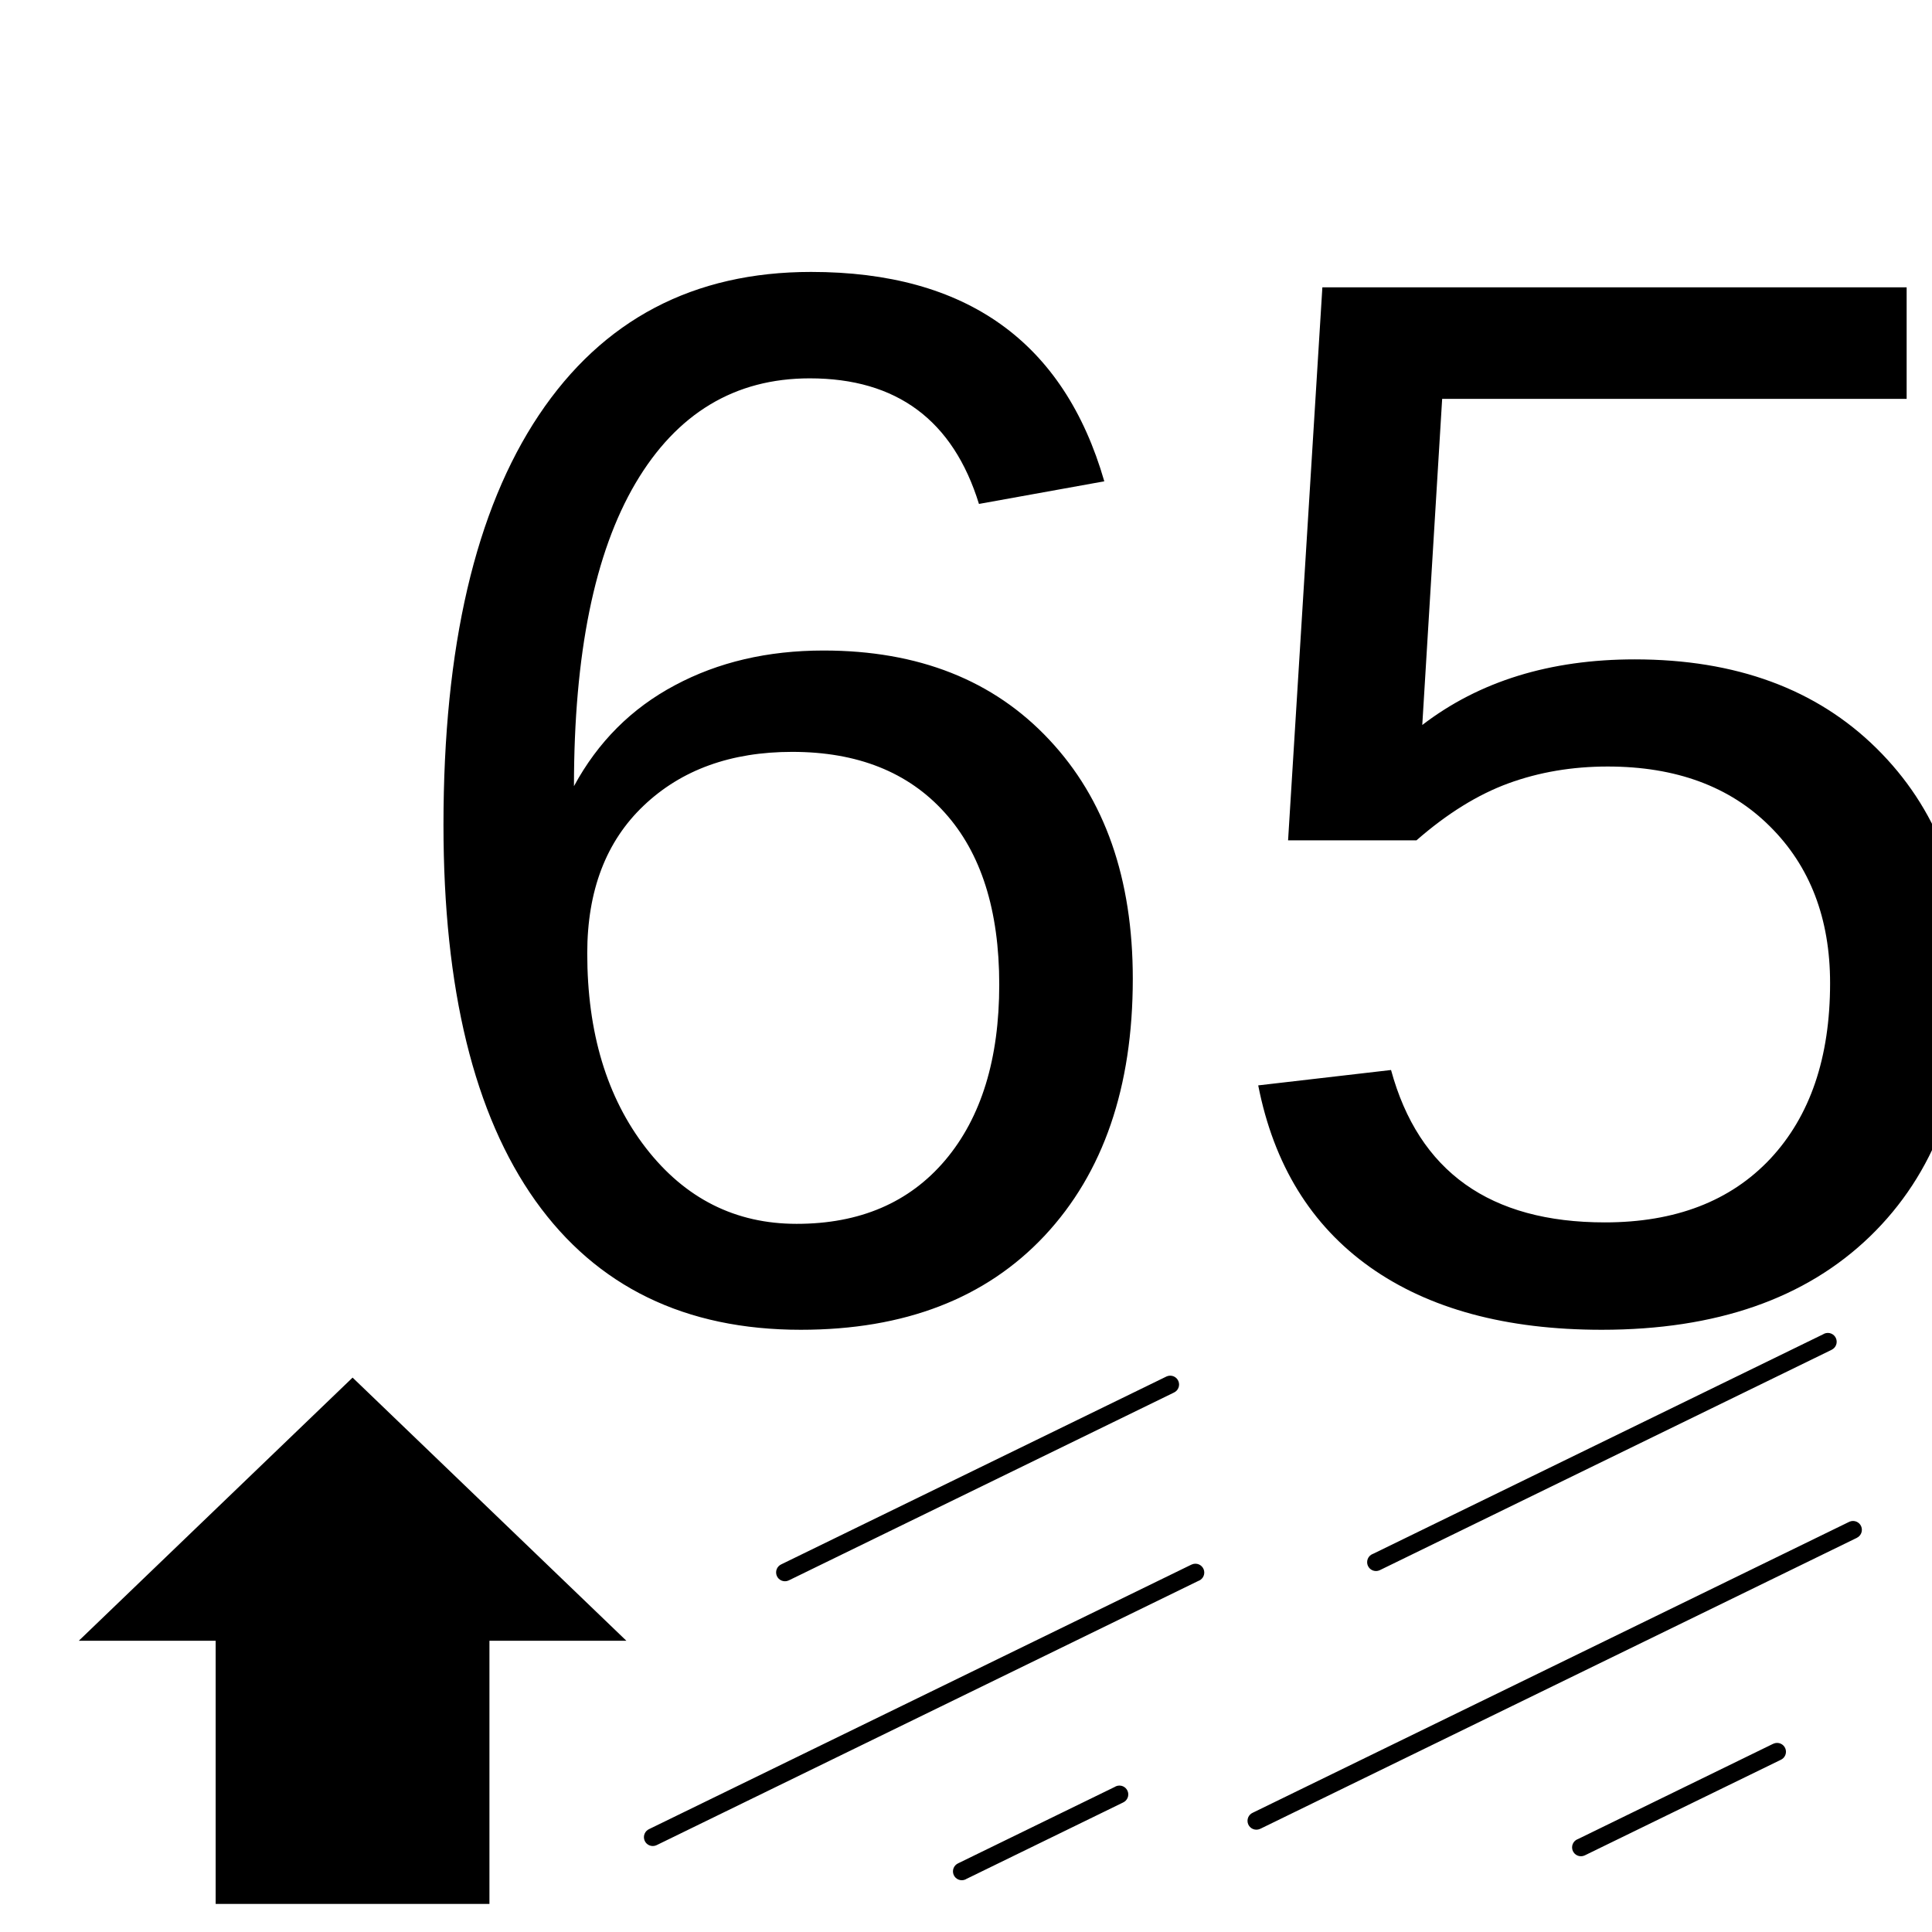
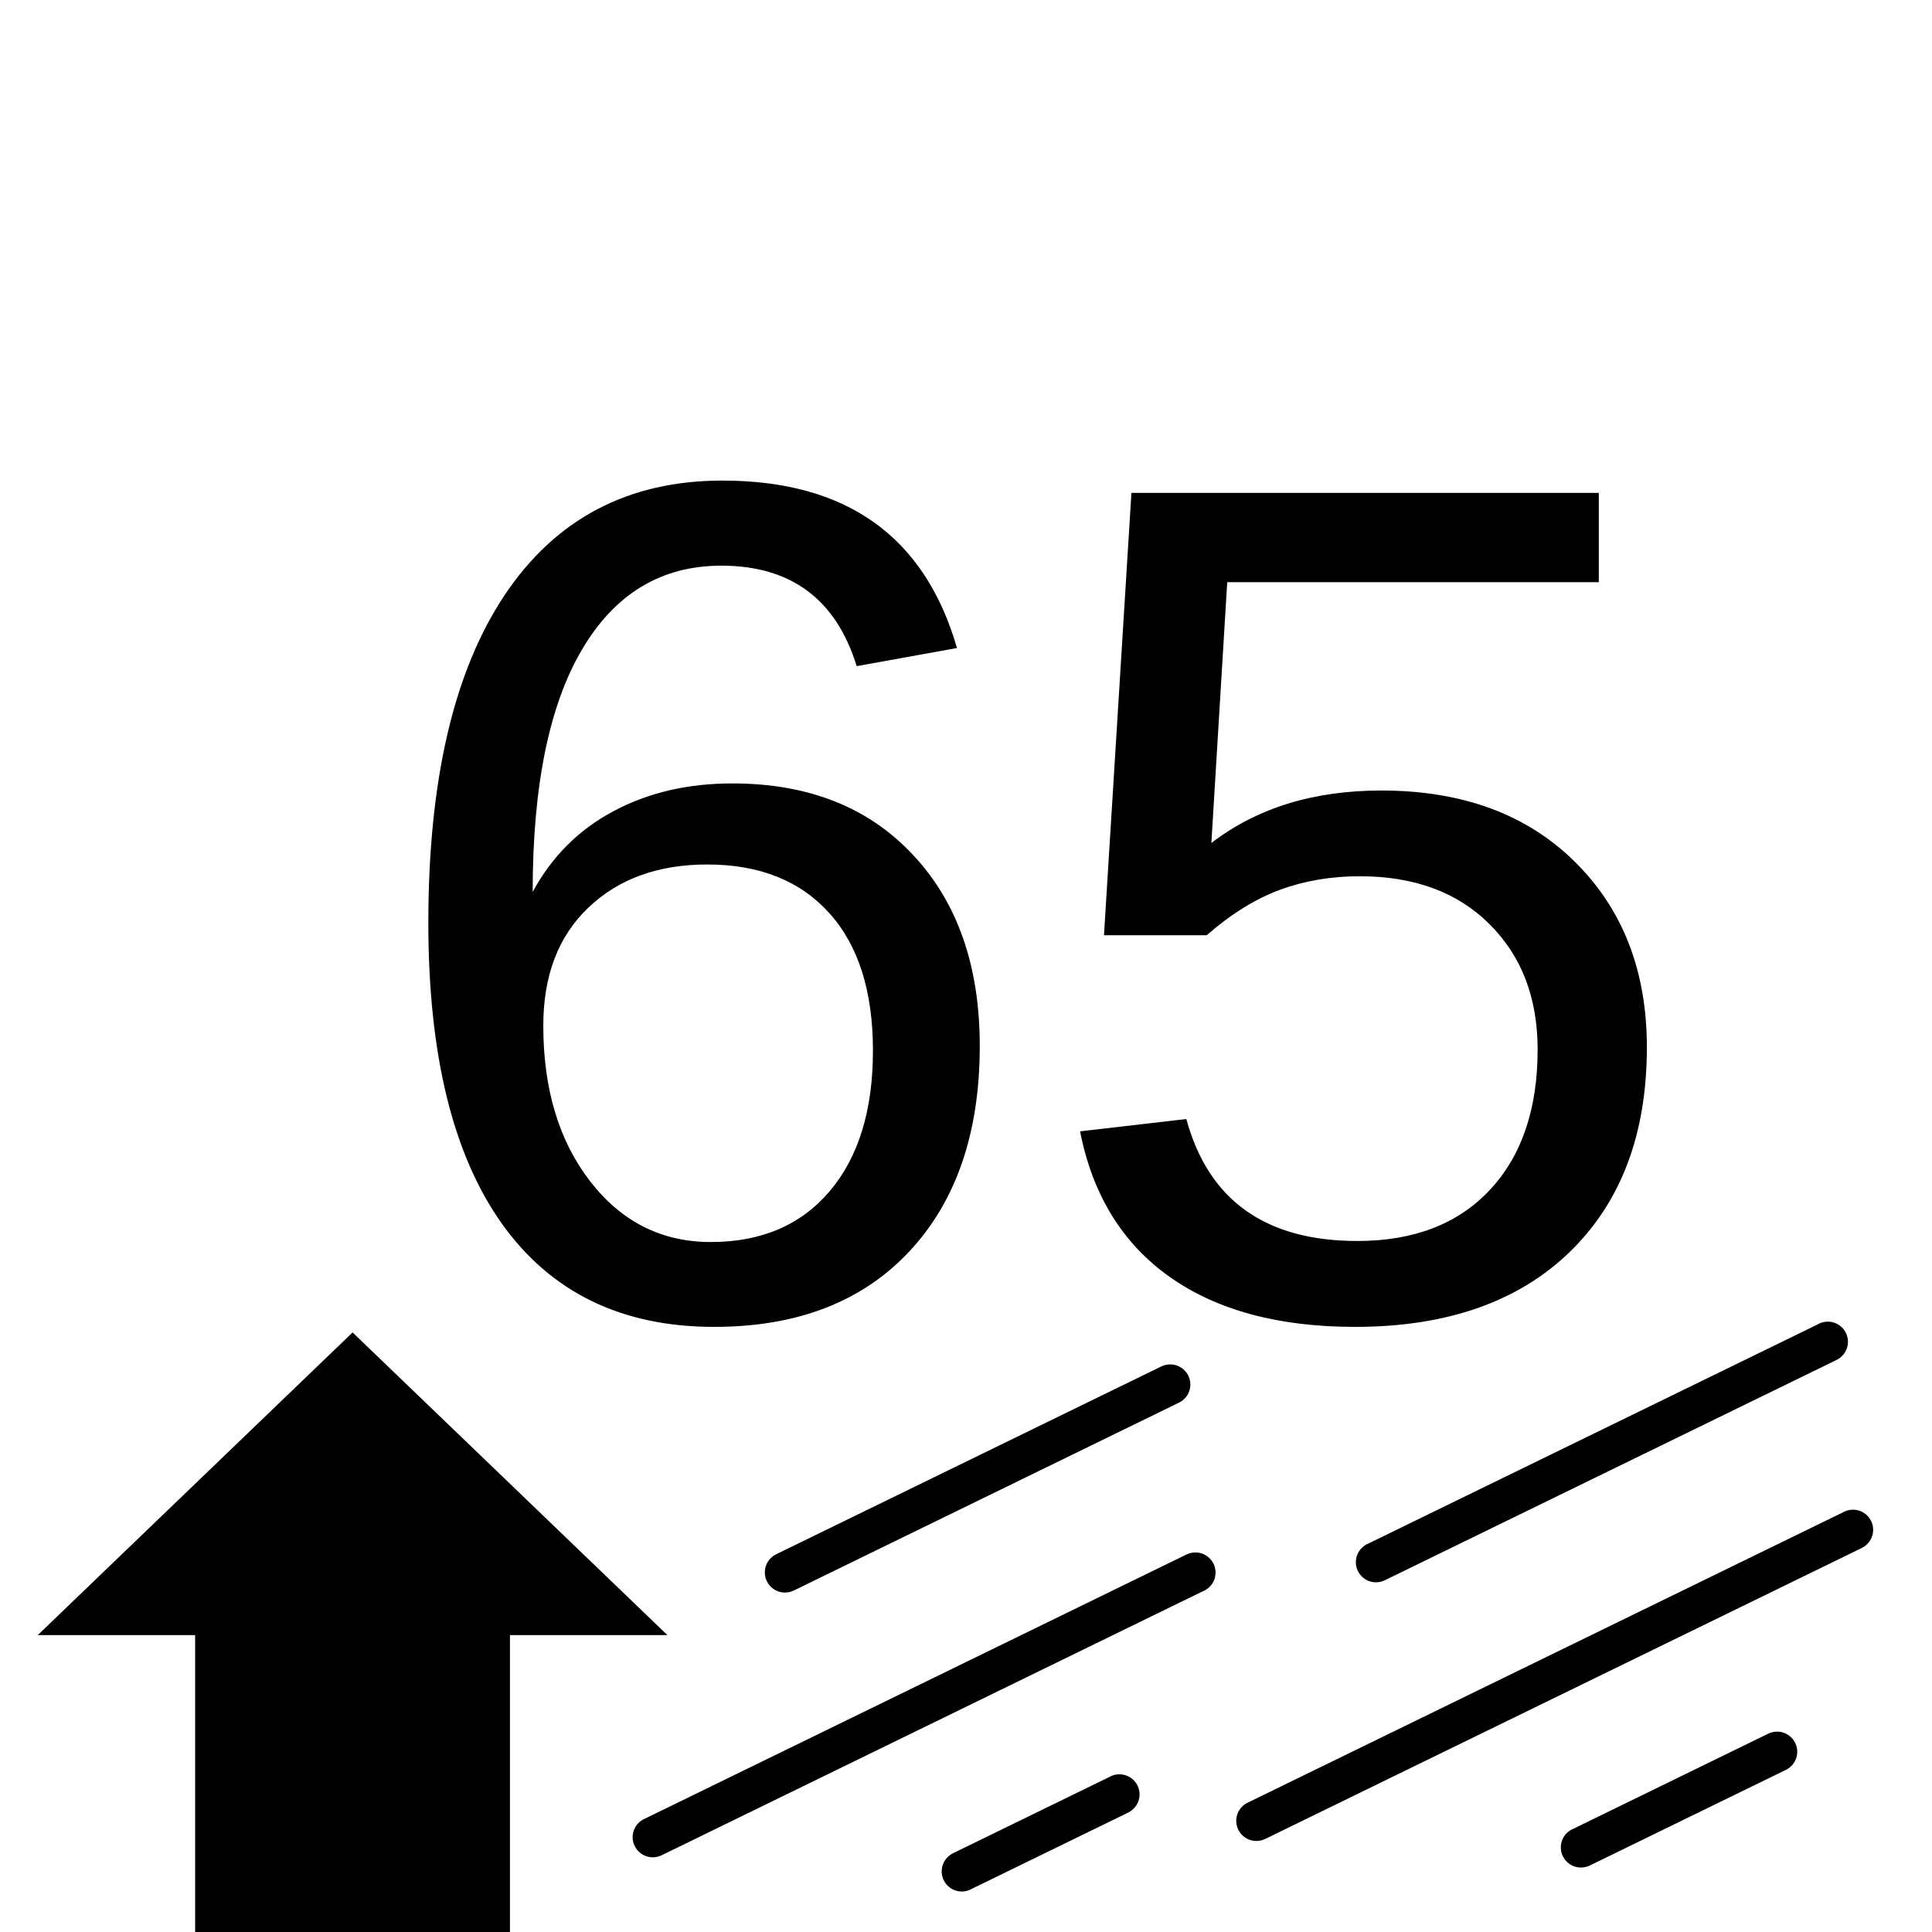
<svg xmlns="http://www.w3.org/2000/svg" viewBox="0 0 24 24">
-   <path d="M14.072,12.158 Q14.072,14.179 12.976,15.351 Q11.880,16.519 9.948,16.519 Q7.794,16.519 6.651,14.916 Q5.509,13.309 5.509,10.247 Q5.509,6.930 6.695,5.155 Q7.884,3.378 10.076,3.378 Q12.967,3.378 13.718,5.979 L12.161,6.260 Q11.679,4.700 10.059,4.700 Q8.664,4.700 7.895,6.002 Q7.130,7.301 7.130,9.766 Q7.576,8.942 8.383,8.513 Q9.189,8.081 10.230,8.081 Q11.998,8.081 13.034,9.189 Q14.072,10.294 14.072,12.158 Z M12.413,12.231 Q12.413,10.845 11.735,10.094 Q11.056,9.340 9.841,9.340 Q8.699,9.340 7.997,10.007 Q7.295,10.673 7.295,11.842 Q7.295,13.318 8.023,14.260 Q8.754,15.203 9.896,15.203 Q11.073,15.203 11.743,14.411 Q12.413,13.617 12.413,12.231 Z M24.430,12.178 Q24.430,14.197 23.230,15.359 Q22.030,16.519 19.898,16.519 Q18.115,16.519 17.016,15.739 Q15.920,14.959 15.630,13.483 L17.280,13.292 Q17.796,15.185 19.936,15.185 Q21.249,15.185 21.992,14.394 Q22.734,13.599 22.734,12.213 Q22.734,11.007 21.986,10.265 Q21.241,9.522 19.971,9.522 Q19.310,9.522 18.738,9.731 Q18.167,9.940 17.596,10.439 L16.001,10.439 L16.427,3.569 L23.685,3.569 L23.685,4.955 L17.915,4.955 L17.668,9.006 Q18.730,8.191 20.307,8.191 Q22.192,8.191 23.311,9.296 Q24.430,10.401 24.430,12.178 Z M6.08 23.651l0 -3.269 1.701 0 -3.401 -3.269 -3.401 3.269 1.7 0 0 3.269 3.401 0z M 15.497, 22.619 a 0.11,0.11 0 1,0 0.22,0 a 0.11,0.11 0 1,0 -0.22,0 M 22.909, 19.004 a 0.11,0.11 0 1,0 0.22,0 a 0.11,0.11 0 1,0 -0.22,0 M 19.529, 22.949 a 0.11,0.11 0 1,0 0.22,0 a 0.11,0.11 0 1,0 -0.22,0 M 21.966, 21.761 a 0.11,0.11 0 1,0 0.22,0 a 0.11,0.11 0 1,0 -0.22,0 M 16.983, 19.406 a 0.11,0.11 0 1,0 0.22,0 a 0.11,0.11 0 1,0 -0.22,0 M 22.596, 16.668 a 0.11,0.11 0 1,0 0.22,0 a 0.11,0.11 0 1,0 -0.22,0 M 7.999, 22.822 a 0.11,0.11 0 1,0 0.22,0 a 0.11,0.11 0 1,0 -0.22,0 M 14.74, 19.535 a 0.11,0.11 0 1,0 0.22,0 a 0.11,0.11 0 1,0 -0.22,0 M 11.838, 23.247 a 0.11,0.11 0 1,0 0.22,0 a 0.11,0.11 0 1,0 -0.22,0 M 13.796, 22.291 a 0.11,0.11 0 1,0 0.22,0 a 0.11,0.11 0 1,0 -0.22,0 M 9.641, 19.533 a 0.11,0.11 0 1,0 0.22,0 a 0.11,0.11 0 1,0 -0.22,0 M 14.427, 17.199 a 0.11,0.11 0 1,0 0.22,0 a 0.11,0.11 0 1,0 -0.22,0 M15.656,22.718 23.068,19.103 22.971,18.905 15.559,22.520z M19.687,23.048 22.124,21.860 22.027,21.662 19.591,22.851z M17.141,19.505 22.755,16.767 22.658,16.570 17.045,19.308z M8.157,22.921 14.898,19.633 14.801,19.436 8.061,22.723z M11.996,23.345 13.954,22.390 13.858,22.193 11.900,23.148z M9.799,19.632 14.585,17.298 14.489,17.100 9.703,19.434z " />
+   <path d="M12.171,12.994 Q12.171,14.611 11.294,15.548 Q10.417,16.483 8.872,16.483 Q7.148,16.483 6.234,15.200 Q5.321,13.915 5.321,11.465 Q5.321,8.811 6.269,7.392 Q7.220,5.970 8.974,5.970 Q11.287,5.970 11.888,8.050 L10.642,8.275 Q10.257,7.027 8.960,7.027 Q7.844,7.027 7.230,8.069 Q6.617,9.108 6.617,11.080 Q6.974,10.421 7.619,10.078 Q8.264,9.732 9.097,9.732 Q10.512,9.732 11.340,10.618 Q12.171,11.502 12.171,12.994 Z M10.844,13.052 Q10.844,11.943 10.301,11.342 Q9.758,10.739 8.786,10.739 Q7.872,10.739 7.311,11.273 Q6.749,11.806 6.749,12.741 Q6.749,13.922 7.332,14.676 Q7.916,15.429 8.830,15.429 Q9.772,15.429 10.308,14.796 Q10.844,14.161 10.844,13.052 Z M20.458,13.010 Q20.458,14.625 19.497,15.555 Q18.537,16.483 16.832,16.483 Q15.405,16.483 14.526,15.859 Q13.649,15.235 13.417,14.054 L14.737,13.901 Q15.150,15.416 16.862,15.416 Q17.913,15.416 18.507,14.782 Q19.101,14.147 19.101,13.038 Q19.101,12.073 18.502,11.479 Q17.906,10.885 16.890,10.885 Q16.361,10.885 15.904,11.052 Q15.447,11.219 14.990,11.618 L13.714,11.618 L14.055,6.123 L19.861,6.123 L19.861,7.232 L15.245,7.232 L15.048,10.472 Q15.897,9.820 17.159,9.820 Q18.667,9.820 19.562,10.704 Q20.458,11.588 20.458,13.010 Z M 15.357, 22.619 a 0.25,0.25 0 1,0 0.5,0 a 0.25,0.25 0 1,0 -0.5,0 M 22.769, 19.004 a 0.25,0.25 0 1,0 0.5,0 a 0.25,0.25 0 1,0 -0.5,0 M 19.389, 22.949 a 0.25,0.25 0 1,0 0.5,0 a 0.25,0.25 0 1,0 -0.5,0 M 21.826, 21.761 a 0.25,0.25 0 1,0 0.5,0 a 0.25,0.25 0 1,0 -0.5,0 M 16.843, 19.406 a 0.25,0.25 0 1,0 0.5,0 a 0.25,0.25 0 1,0 -0.5,0 M 22.456, 16.668 a 0.25,0.25 0 1,0 0.5,0 a 0.25,0.25 0 1,0 -0.5,0 M 7.859, 22.822 a 0.25,0.25 0 1,0 0.5,0 a 0.25,0.25 0 1,0 -0.5,0 M 14.6, 19.535 a 0.25,0.25 0 1,0 0.5,0 a 0.25,0.25 0 1,0 -0.5,0 M 11.698, 23.247 a 0.25,0.25 0 1,0 0.5,0 a 0.25,0.25 0 1,0 -0.5,0 M 13.656, 22.291 a 0.25,0.25 0 1,0 0.5,0 a 0.25,0.25 0 1,0 -0.5,0 M 9.501, 19.533 a 0.25,0.25 0 1,0 0.5,0 a 0.25,0.25 0 1,0 -0.5,0 M 14.287, 17.199 a 0.25,0.25 0 1,0 0.5,0 a 0.25,0.25 0 1,0 -0.5,0 M6.335,24.072 6.335,20.312 8.291,20.312 4.380,16.552 0.469,20.312 2.424,20.312 2.424,24.072z M15.717,22.844 23.129,19.229 22.910,18.779 15.498,22.394z M19.749,23.174 22.185,21.986 21.966,21.536 19.530,22.725z M17.202,19.631 22.816,16.893 22.597,16.444 16.983,19.182z M8.219,23.047 14.959,19.759 14.740,19.310 7.999,22.598z M12.057,23.471 14.016,22.516 13.796,22.067 11.838,23.022z M9.861,19.758 14.646,17.424 14.427,16.974 9.641,19.308z " />
</svg>
